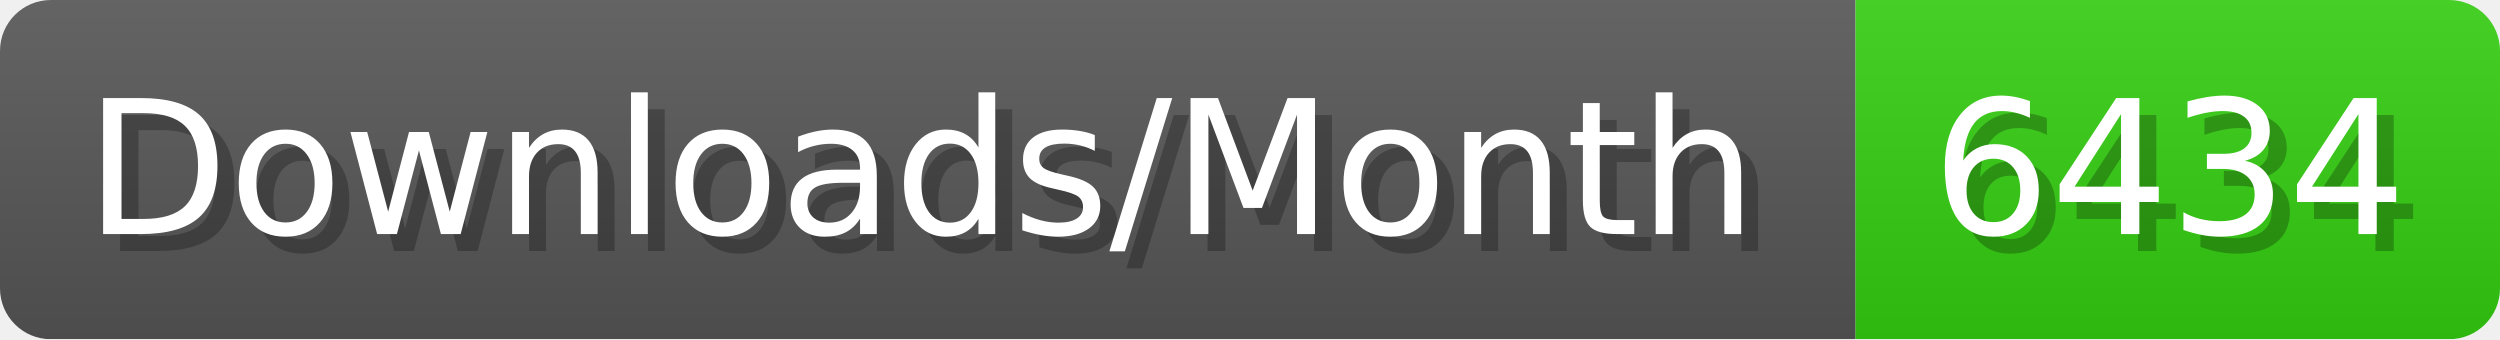
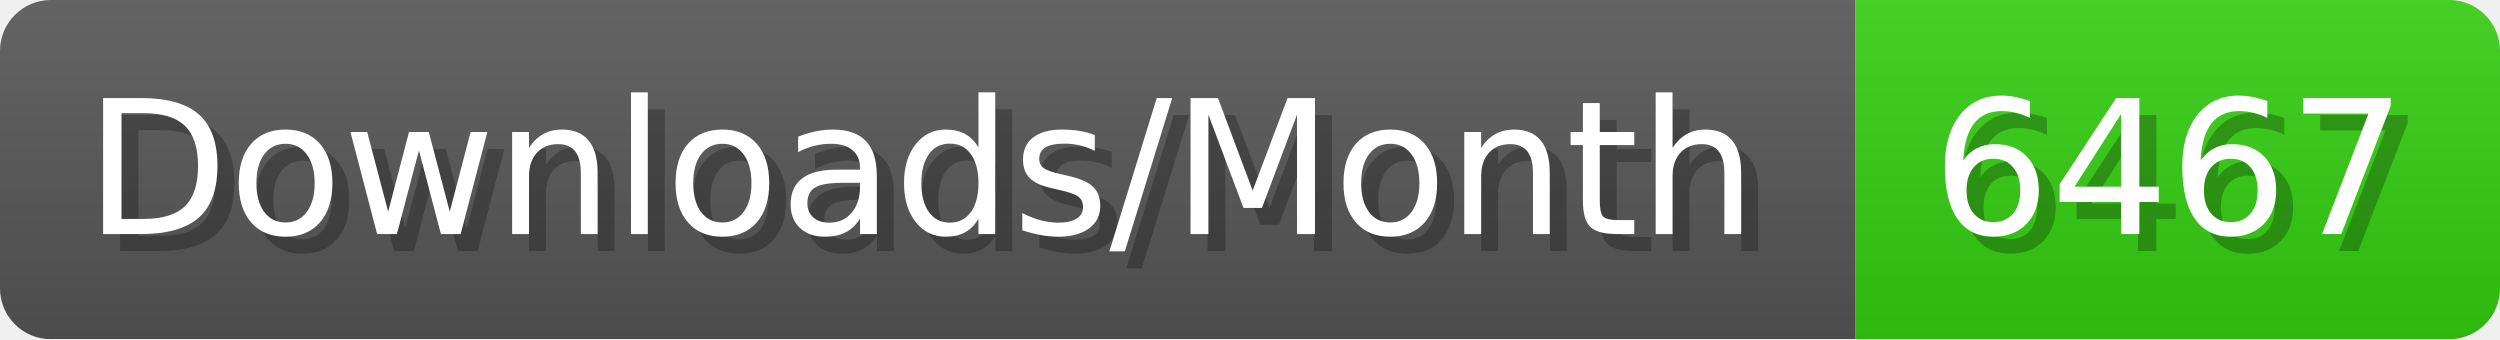
- <svg xmlns="http://www.w3.org/2000/svg" width="147.4" height="20" viewBox="0 0 1474 200" role="img" aria-label="Downloads/Month: 6434">
+ <svg xmlns="http://www.w3.org/2000/svg" width="147.4" height="20" viewBox="0 0 1474 200" role="img" aria-label="Downloads/Month: 6467">
  <linearGradient id="YlXUI" x2="0" y2="100%">
    <stop offset="0" stop-opacity=".1" stop-color="#EEE" />
    <stop offset="1" stop-opacity=".1" />
  </linearGradient>
  <mask id="JHhop">
    <rect width="1474" height="200" rx="30" fill="#FFF" />
  </mask>
  <g mask="url(#JHhop)">
    <rect width="1094" height="200" fill="#555" />
    <rect width="380" height="200" fill="#3C1" x="1094" />
    <rect width="1474" height="200" fill="url(#YlXUI)" />
  </g>
  <g aria-hidden="true" fill="#fff" text-anchor="start" font-family="Verdana,DejaVu Sans,sans-serif" font-size="110">
    <text x="60" y="148" textLength="994" fill="#000" opacity="0.25">Downloads/Month</text>
    <text x="50" y="138" textLength="994">Downloads/Month</text>
-     <text x="1149" y="148" textLength="280" fill="#000" opacity="0.25">6434</text>
-     <text x="1139" y="138" textLength="280">6434</text>
+     <text x="1149" y="148" textLength="280" fill="#000" opacity="0.25">6467</text>
+     <text x="1139" y="138" textLength="280">6467</text>
  </g>
</svg>
